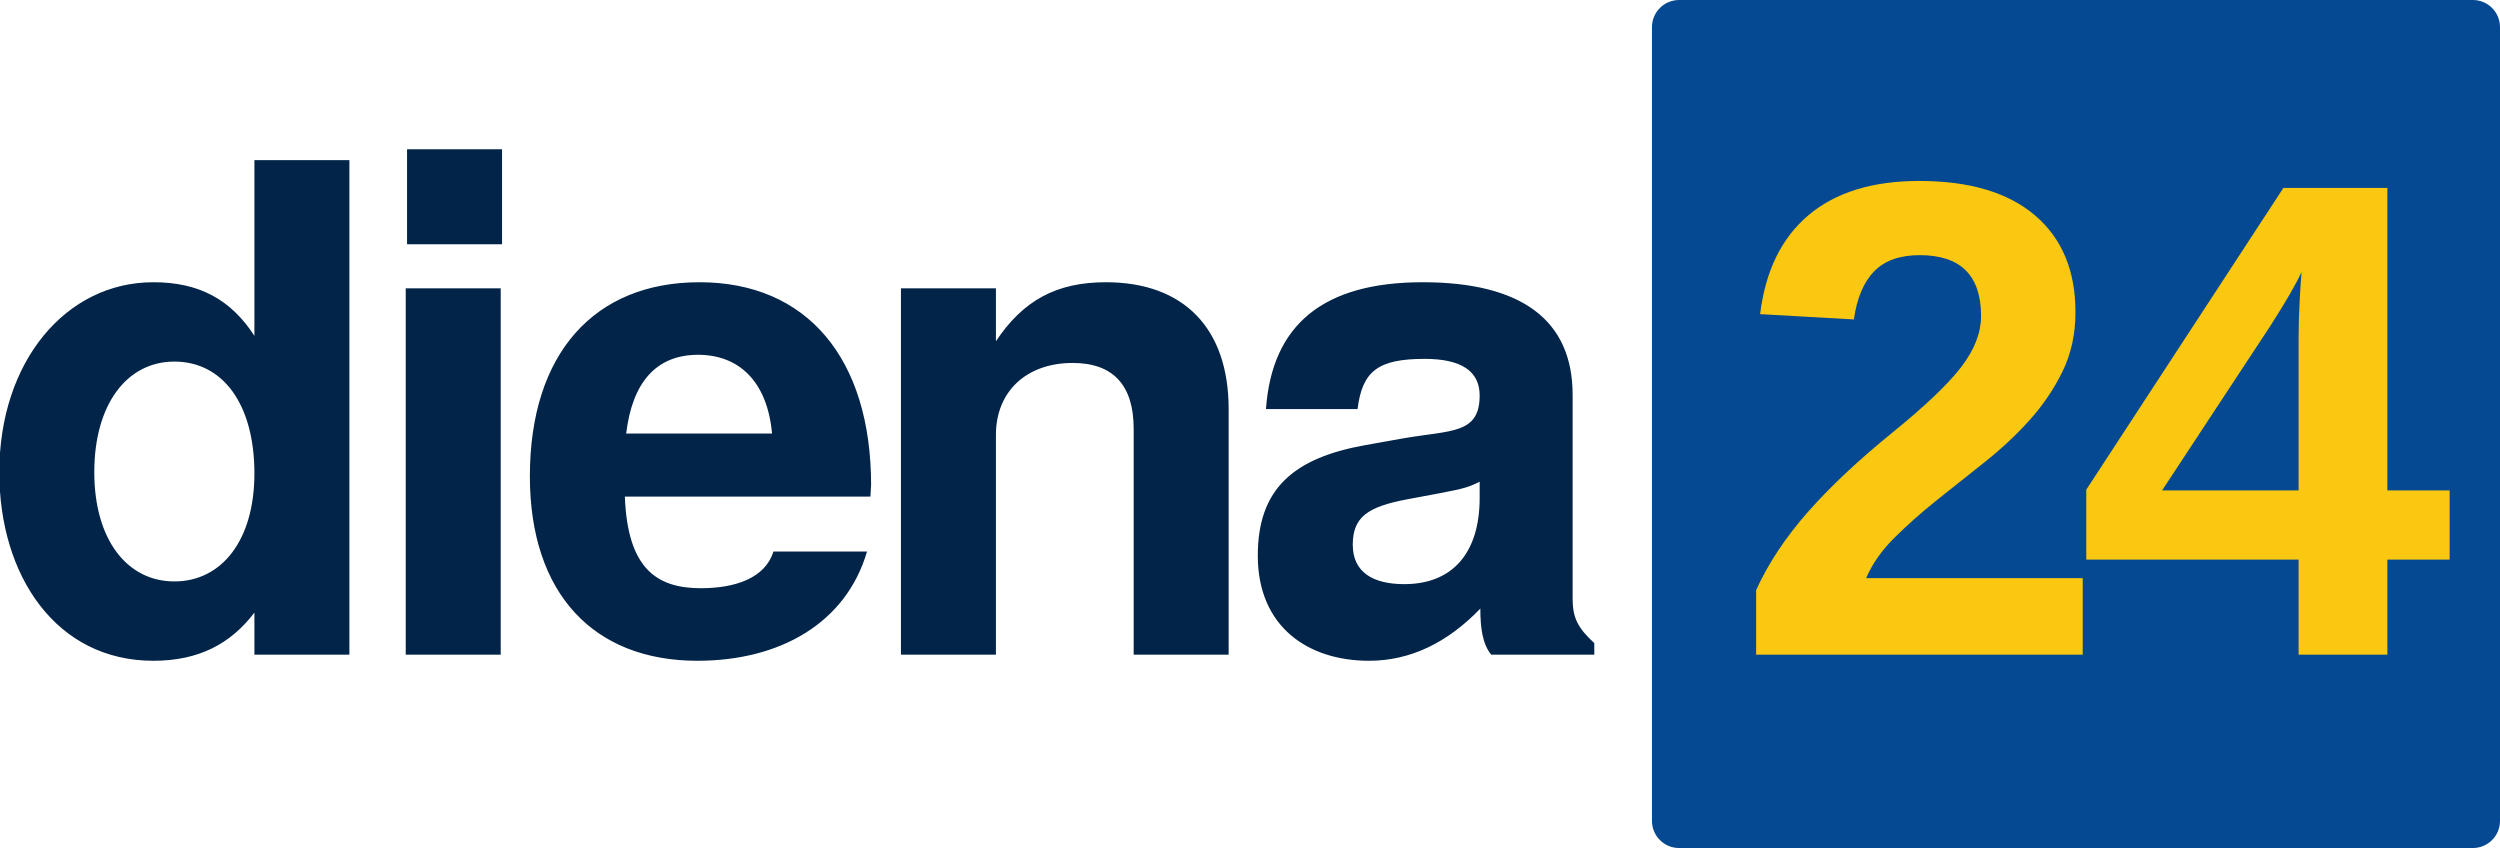
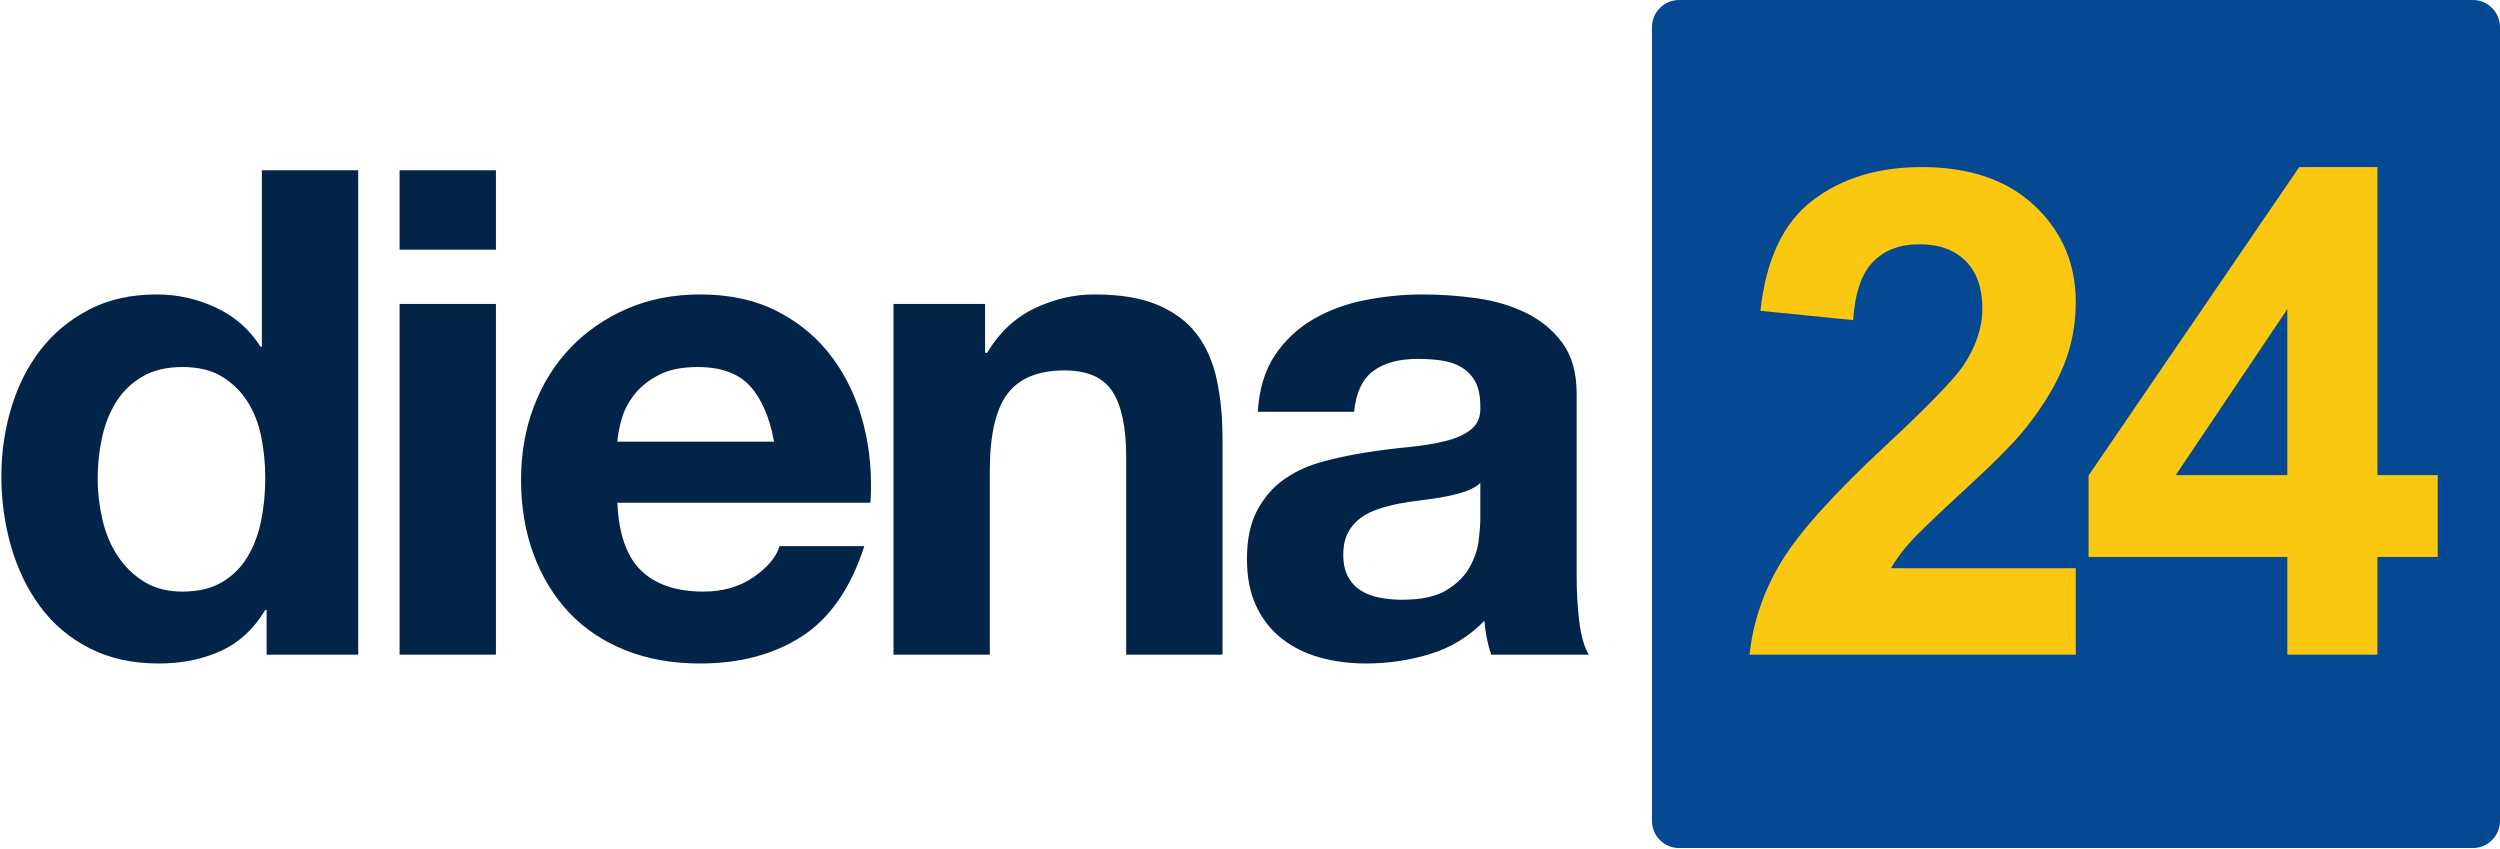
<svg xmlns="http://www.w3.org/2000/svg" width="737px" height="250px" viewBox="0 0 737 250" version="1.1">
  <g id="export" stroke="none" stroke-width="1" fill="none" fill-rule="evenodd">
-     <text id="diena" font-family="HelveticaNeue-Bold, Helvetica Neue" font-size="200" font-weight="bold" letter-spacing="-10" fill="#022448">
-       <tspan x="-6" y="193">diena</tspan>
-     </text>
+     <path d="M46.8,195.6 C53.6,195.6 59.7,194.367 65.1,191.9 C70.5,189.433 74.867,185.4 78.2,179.8 L78.6,179.8 L78.6,193 L105.6,193 L105.6,50.2 L77.2,50.2 L77.2,102.2 L76.8,102.2 C73.6,97.133 69.233,93.3 63.7,90.7 C58.167,88.1 52.333,86.8 46.2,86.8 C38.6,86.8 31.933,88.3 26.2,91.3 C20.467,94.3 15.7,98.267 11.9,103.2 C8.1,108.133 5.233,113.833 3.3,120.3 C1.367,126.767 0.4,133.467 0.4,140.4 C0.4,147.6 1.367,154.533 3.3,161.2 C5.233,167.867 8.1,173.767 11.9,178.9 C15.7,184.033 20.533,188.1 26.4,191.1 C32.267,194.1 39.067,195.6 46.8,195.6 Z M53.8,174.4 C49.4,174.4 45.633,173.433 42.5,171.5 C39.367,169.567 36.767,167.033 34.7,163.9 C32.633,160.767 31.133,157.2 30.2,153.2 C29.267,149.2 28.8,145.2 28.8,141.2 C28.8,136.933 29.233,132.833 30.1,128.9 C30.967,124.967 32.367,121.467 34.3,118.4 C36.233,115.333 38.8,112.867 42,111 C45.2,109.133 49.133,108.2 53.8,108.2 C58.467,108.2 62.333,109.133 65.4,111 C68.467,112.867 70.967,115.3 72.9,118.3 C74.833,121.3 76.2,124.767 77,128.7 C77.8,132.633 78.2,136.733 78.2,141 C78.2,145.267 77.8,149.4 77,153.4 C76.2,157.4 74.867,160.967 73,164.1 C71.133,167.233 68.633,169.733 65.5,171.6 C62.367,173.467 58.467,174.4 53.8,174.4 Z M146.2,73.6 L146.2,50.2 L117.8,50.2 L117.8,73.6 L146.2,73.6 Z M146.2,193 L146.2,89.6 L117.8,89.6 L117.8,193 L146.2,193 Z M206.4,195.6 C218.133,195.6 228.133,192.933 236.4,187.6 C244.667,182.267 250.8,173.4 254.8,161 L229.8,161 C228.867,164.2 226.333,167.233 222.2,170.1 C218.067,172.967 213.133,174.4 207.4,174.4 C199.4,174.4 193.267,172.333 189,168.2 C184.733,164.067 182.4,157.4 182,148.2 L256.6,148.2 C257.133,140.2 256.467,132.533 254.6,125.2 C252.733,117.867 249.7,111.333 245.5,105.6 C241.3,99.867 235.933,95.3 229.4,91.9 C222.867,88.5 215.2,86.8 206.4,86.8 C198.533,86.8 191.367,88.2 184.9,91 C178.433,93.8 172.867,97.633 168.2,102.5 C163.533,107.367 159.933,113.133 157.4,119.8 C154.867,126.467 153.6,133.667 153.6,141.4 C153.6,149.4 154.833,156.733 157.3,163.4 C159.767,170.067 163.267,175.8 167.8,180.6 C172.333,185.4 177.867,189.1 184.4,191.7 C190.933,194.3 198.267,195.6 206.4,195.6 Z M228.2,130.2 L182,130.2 C182.133,128.2 182.567,125.933 183.3,123.4 C184.033,120.867 185.3,118.467 187.1,116.2 C188.9,113.933 191.3,112.033 194.3,110.5 C197.3,108.967 201.067,108.2 205.6,108.2 C212.533,108.2 217.7,110.067 221.1,113.8 C224.5,117.533 226.867,123 228.2,130.2 Z M291.8,193 L291.8,138.8 C291.8,128.267 293.533,120.7 297,116.1 C300.467,111.5 306.067,109.2 313.8,109.2 C320.6,109.2 325.333,111.3 328,115.5 C330.667,119.7 332,126.067 332,134.6 L332,193 L360.4,193 L360.4,129.4 C360.4,123 359.833,117.167 358.7,111.9 C357.567,106.633 355.6,102.167 352.8,98.5 C350,94.833 346.167,91.967 341.3,89.9 C336.433,87.833 330.2,86.8 322.6,86.8 C316.6,86.8 310.733,88.167 305,90.9 C299.267,93.633 294.6,98 291,104 L290.4,104 L290.4,89.6 L263.4,89.6 L263.4,193 L291.8,193 Z M402.8,195.6 C409.2,195.6 415.467,194.667 421.6,192.8 C427.733,190.933 433.067,187.667 437.6,183 C437.733,184.733 437.967,186.433 438.3,188.1 C438.633,189.767 439.067,191.4 439.6,193 L439.6,193 L468.4,193 C467.067,190.867 466.133,187.667 465.6,183.4 C465.067,179.133 464.8,174.667 464.8,170 L464.8,170 L464.8,116.2 C464.8,109.933 463.4,104.9 460.6,101.1 C457.8,97.3 454.2,94.333 449.8,92.2 C445.4,90.067 440.533,88.633 435.2,87.9 C429.867,87.167 424.6,86.8 419.4,86.8 C413.667,86.8 407.967,87.367 402.3,88.5 C396.633,89.633 391.533,91.533 387,94.2 C382.467,96.867 378.733,100.4 375.8,104.8 C372.867,109.2 371.2,114.733 370.8,121.4 L370.8,121.4 L399.2,121.4 C399.733,115.8 401.6,111.8 404.8,109.4 C408,107 412.4,105.8 418,105.8 C420.533,105.8 422.9,105.967 425.1,106.3 C427.3,106.633 429.233,107.3 430.9,108.3 C432.567,109.3 433.9,110.7 434.9,112.5 C435.9,114.3 436.4,116.733 436.4,119.8 C436.533,122.733 435.667,124.967 433.8,126.5 C431.933,128.033 429.4,129.2 426.2,130 C423,130.8 419.333,131.4 415.2,131.8 C411.067,132.2 406.867,132.733 402.6,133.4 C398.333,134.067 394.1,134.967 389.9,136.1 C385.7,137.233 381.967,138.933 378.7,141.2 C375.433,143.467 372.767,146.5 370.7,150.3 C368.633,154.1 367.6,158.933 367.6,164.8 C367.6,170.133 368.5,174.733 370.3,178.6 C372.1,182.467 374.6,185.667 377.8,188.2 C381,190.733 384.733,192.6 389,193.8 C393.267,195 397.867,195.6 402.8,195.6 Z M413.4,176.8 C411.133,176.8 408.933,176.6 406.8,176.2 C404.667,175.8 402.8,175.1 401.2,174.1 C399.6,173.1 398.333,171.733 397.4,170 C396.467,168.267 396,166.133 396,163.6 C396,160.933 396.467,158.733 397.4,157 C398.333,155.267 399.567,153.833 401.1,152.7 C402.633,151.567 404.433,150.667 406.5,150 C408.567,149.333 410.667,148.8 412.8,148.4 C415.067,148 417.333,147.667 419.6,147.4 C421.867,147.133 424.033,146.8 426.1,146.4 C428.167,146 430.1,145.5 431.9,144.9 C433.7,144.3 435.2,143.467 436.4,142.4 L436.4,142.4 L436.4,153 C436.4,154.6 436.233,156.733 435.9,159.4 C435.567,162.067 434.667,164.7 433.2,167.3 C431.733,169.9 429.467,172.133 426.4,174 C423.333,175.867 419,176.8 413.4,176.8 Z" id="diena" fill="#022448" fill-rule="nonzero" />
    <rect id="Rectangle" fill="#044992" x="487" y="0" width="250" height="250" rx="8" />
-     <text id="24" font-family="Arial-BoldMT, Arial" font-size="200" font-weight="bold" letter-spacing="-10" fill="#FAC711">
-       <tspan x="510.77" y="193">24</tspan>
-     </text>
+     <path d="M611.941,193 L611.941,167.512 L557.449,167.512 C558.882,165.038 560.753,162.499 563.064,159.895 C565.376,157.29 570.861,152.017 579.52,144.074 C588.178,136.132 594.168,130.044 597.488,125.812 C602.501,119.432 606.163,113.329 608.475,107.502 C610.786,101.675 611.941,95.539 611.941,89.094 C611.941,77.766 607.905,68.293 599.832,60.676 C591.759,53.059 580.659,49.25 566.531,49.25 C553.641,49.25 542.898,52.538 534.305,59.113 C525.711,65.689 520.6,76.529 518.973,91.633 L518.973,91.633 L546.316,94.367 C546.837,86.359 548.79,80.63 552.176,77.18 C555.561,73.729 560.118,72.004 565.848,72.004 C571.642,72.004 576.183,73.648 579.471,76.936 C582.758,80.223 584.402,84.927 584.402,91.047 C584.402,96.581 582.514,102.18 578.738,107.844 C575.939,111.945 568.354,119.758 555.984,131.281 C540.62,145.539 530.333,156.981 525.125,165.607 C519.917,174.234 516.792,183.365 515.75,193 L515.75,193 L611.941,193 Z M700.867,193 L700.867,164.191 L718.641,164.191 L718.641,140.07 L700.867,140.07 L700.867,49.25 L677.82,49.25 L615.711,140.168 L615.711,164.191 L674.305,164.191 L674.305,193 L700.867,193 Z M674.305,140.07 L641.395,140.07 L674.305,91.145 L674.305,140.07 Z" id="24" fill="#FAC711" fill-rule="nonzero" />
  </g>
</svg>
